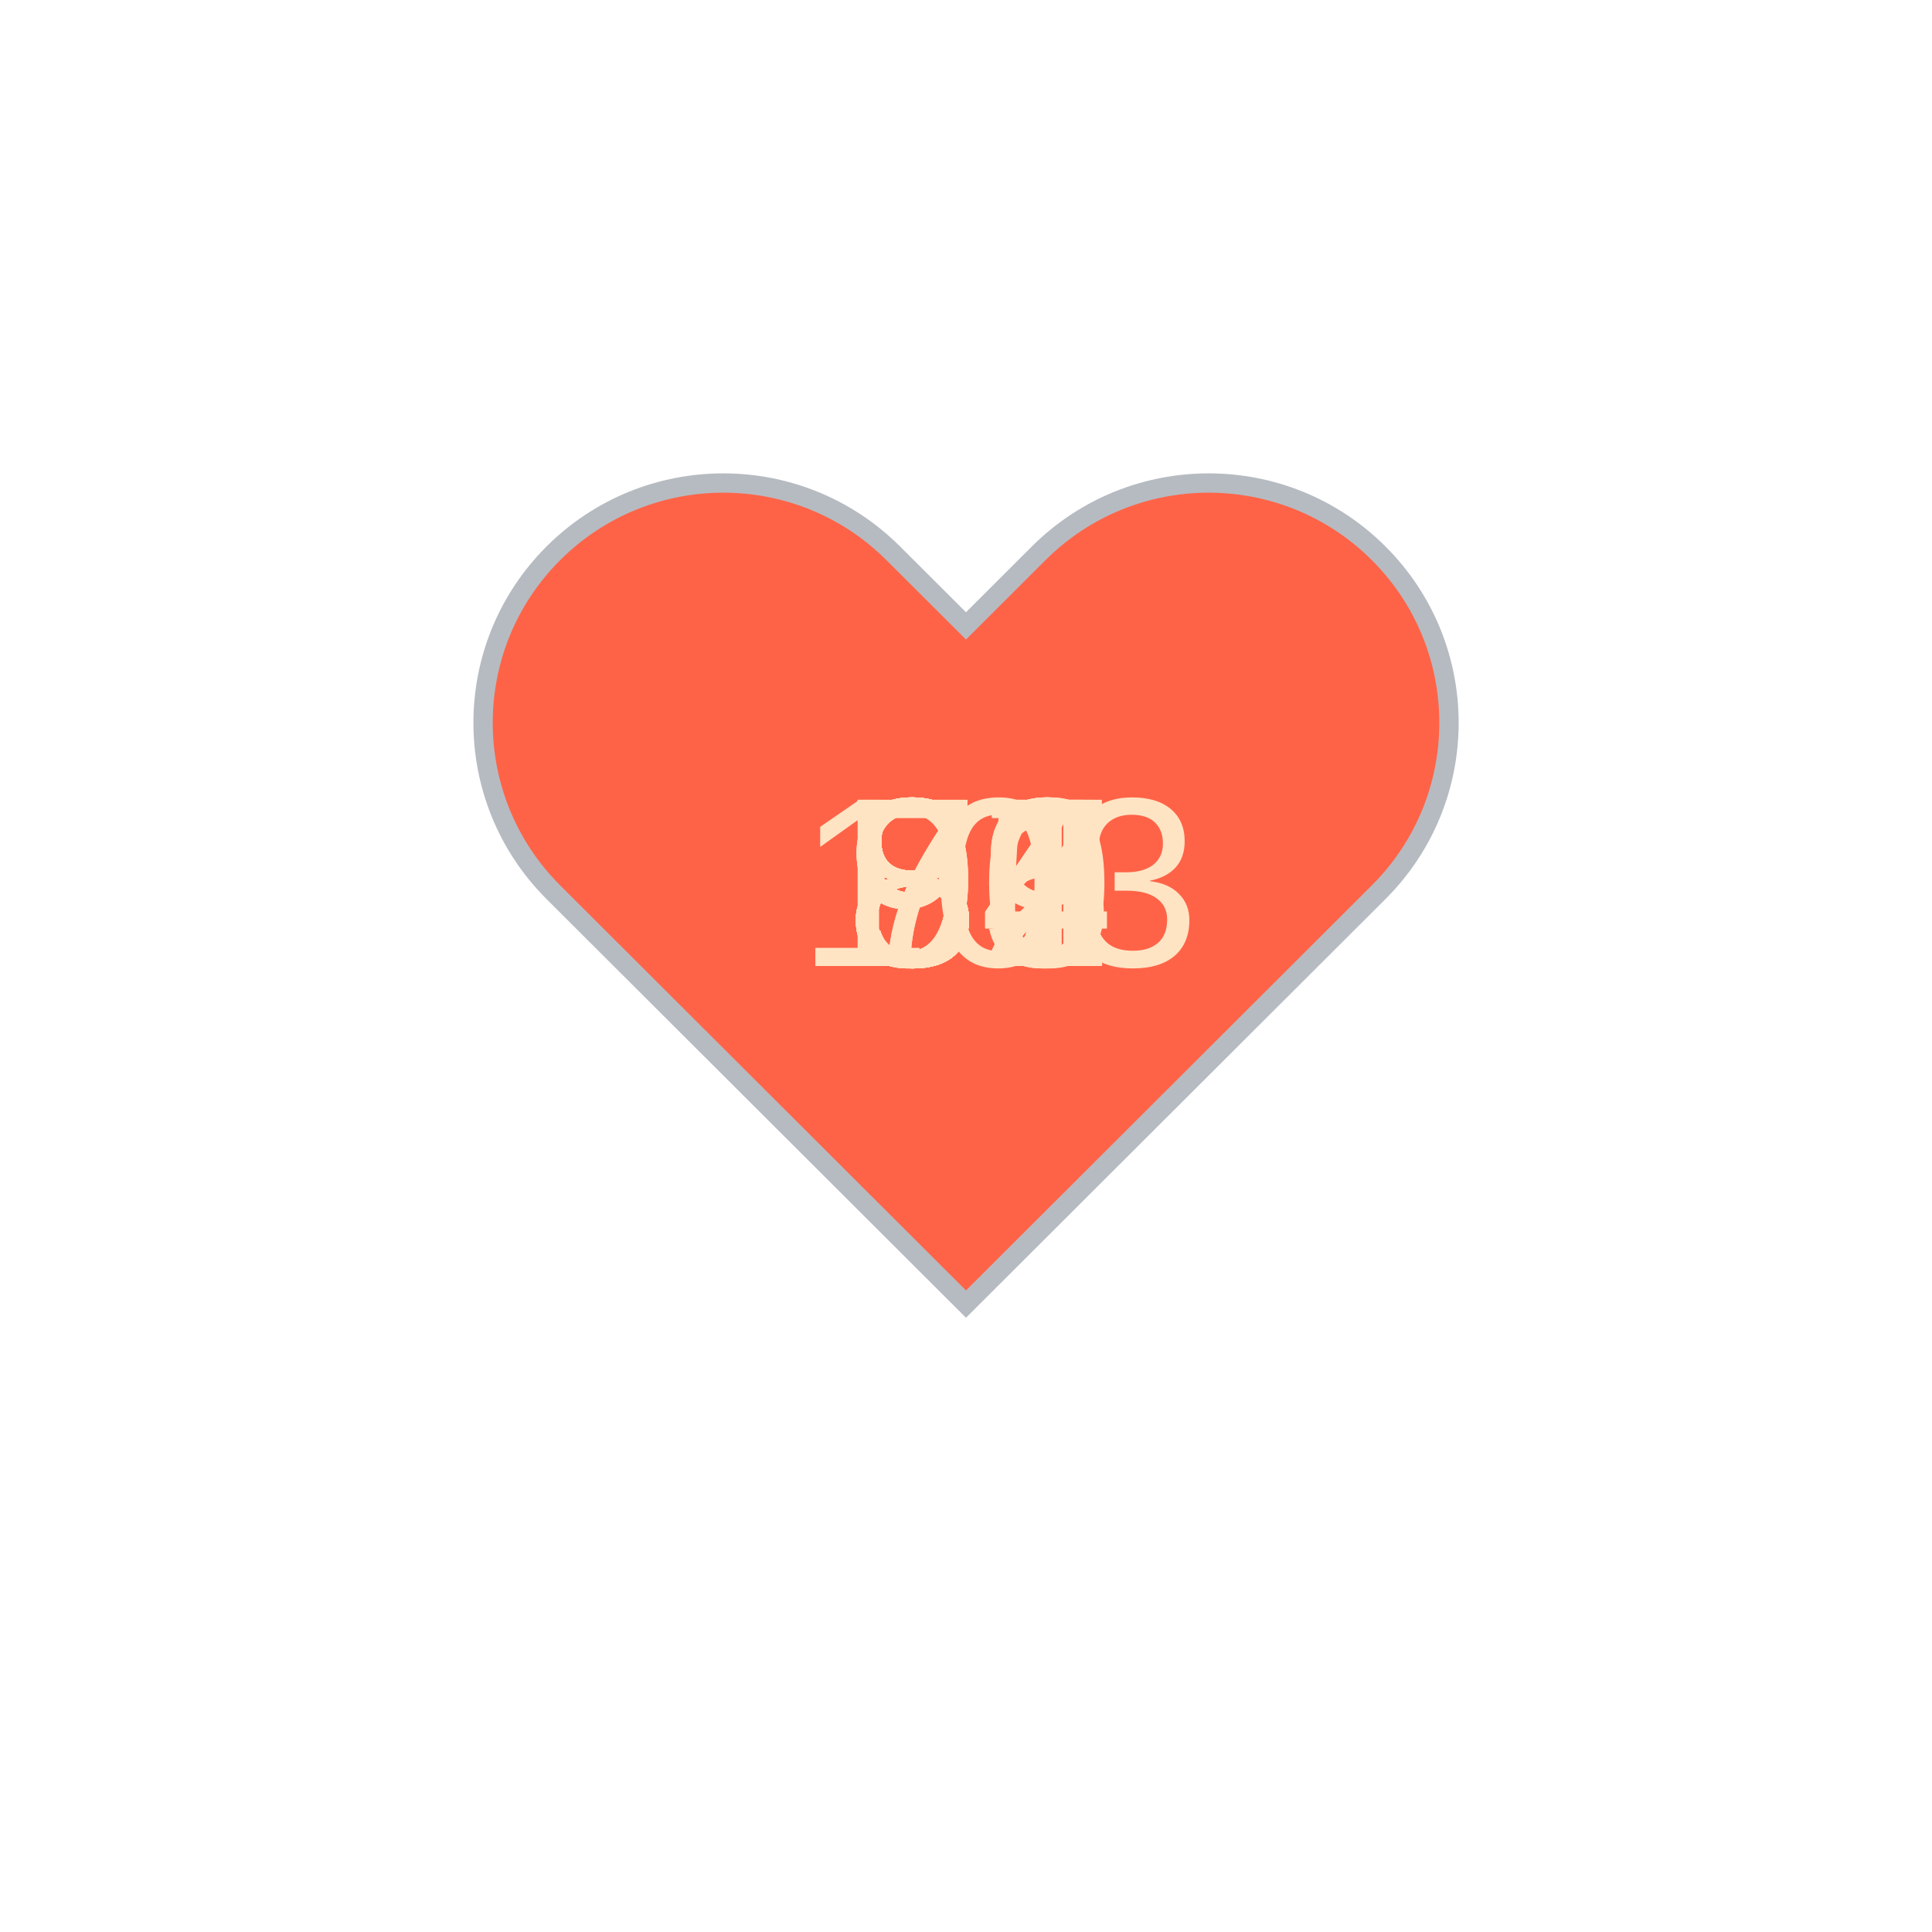
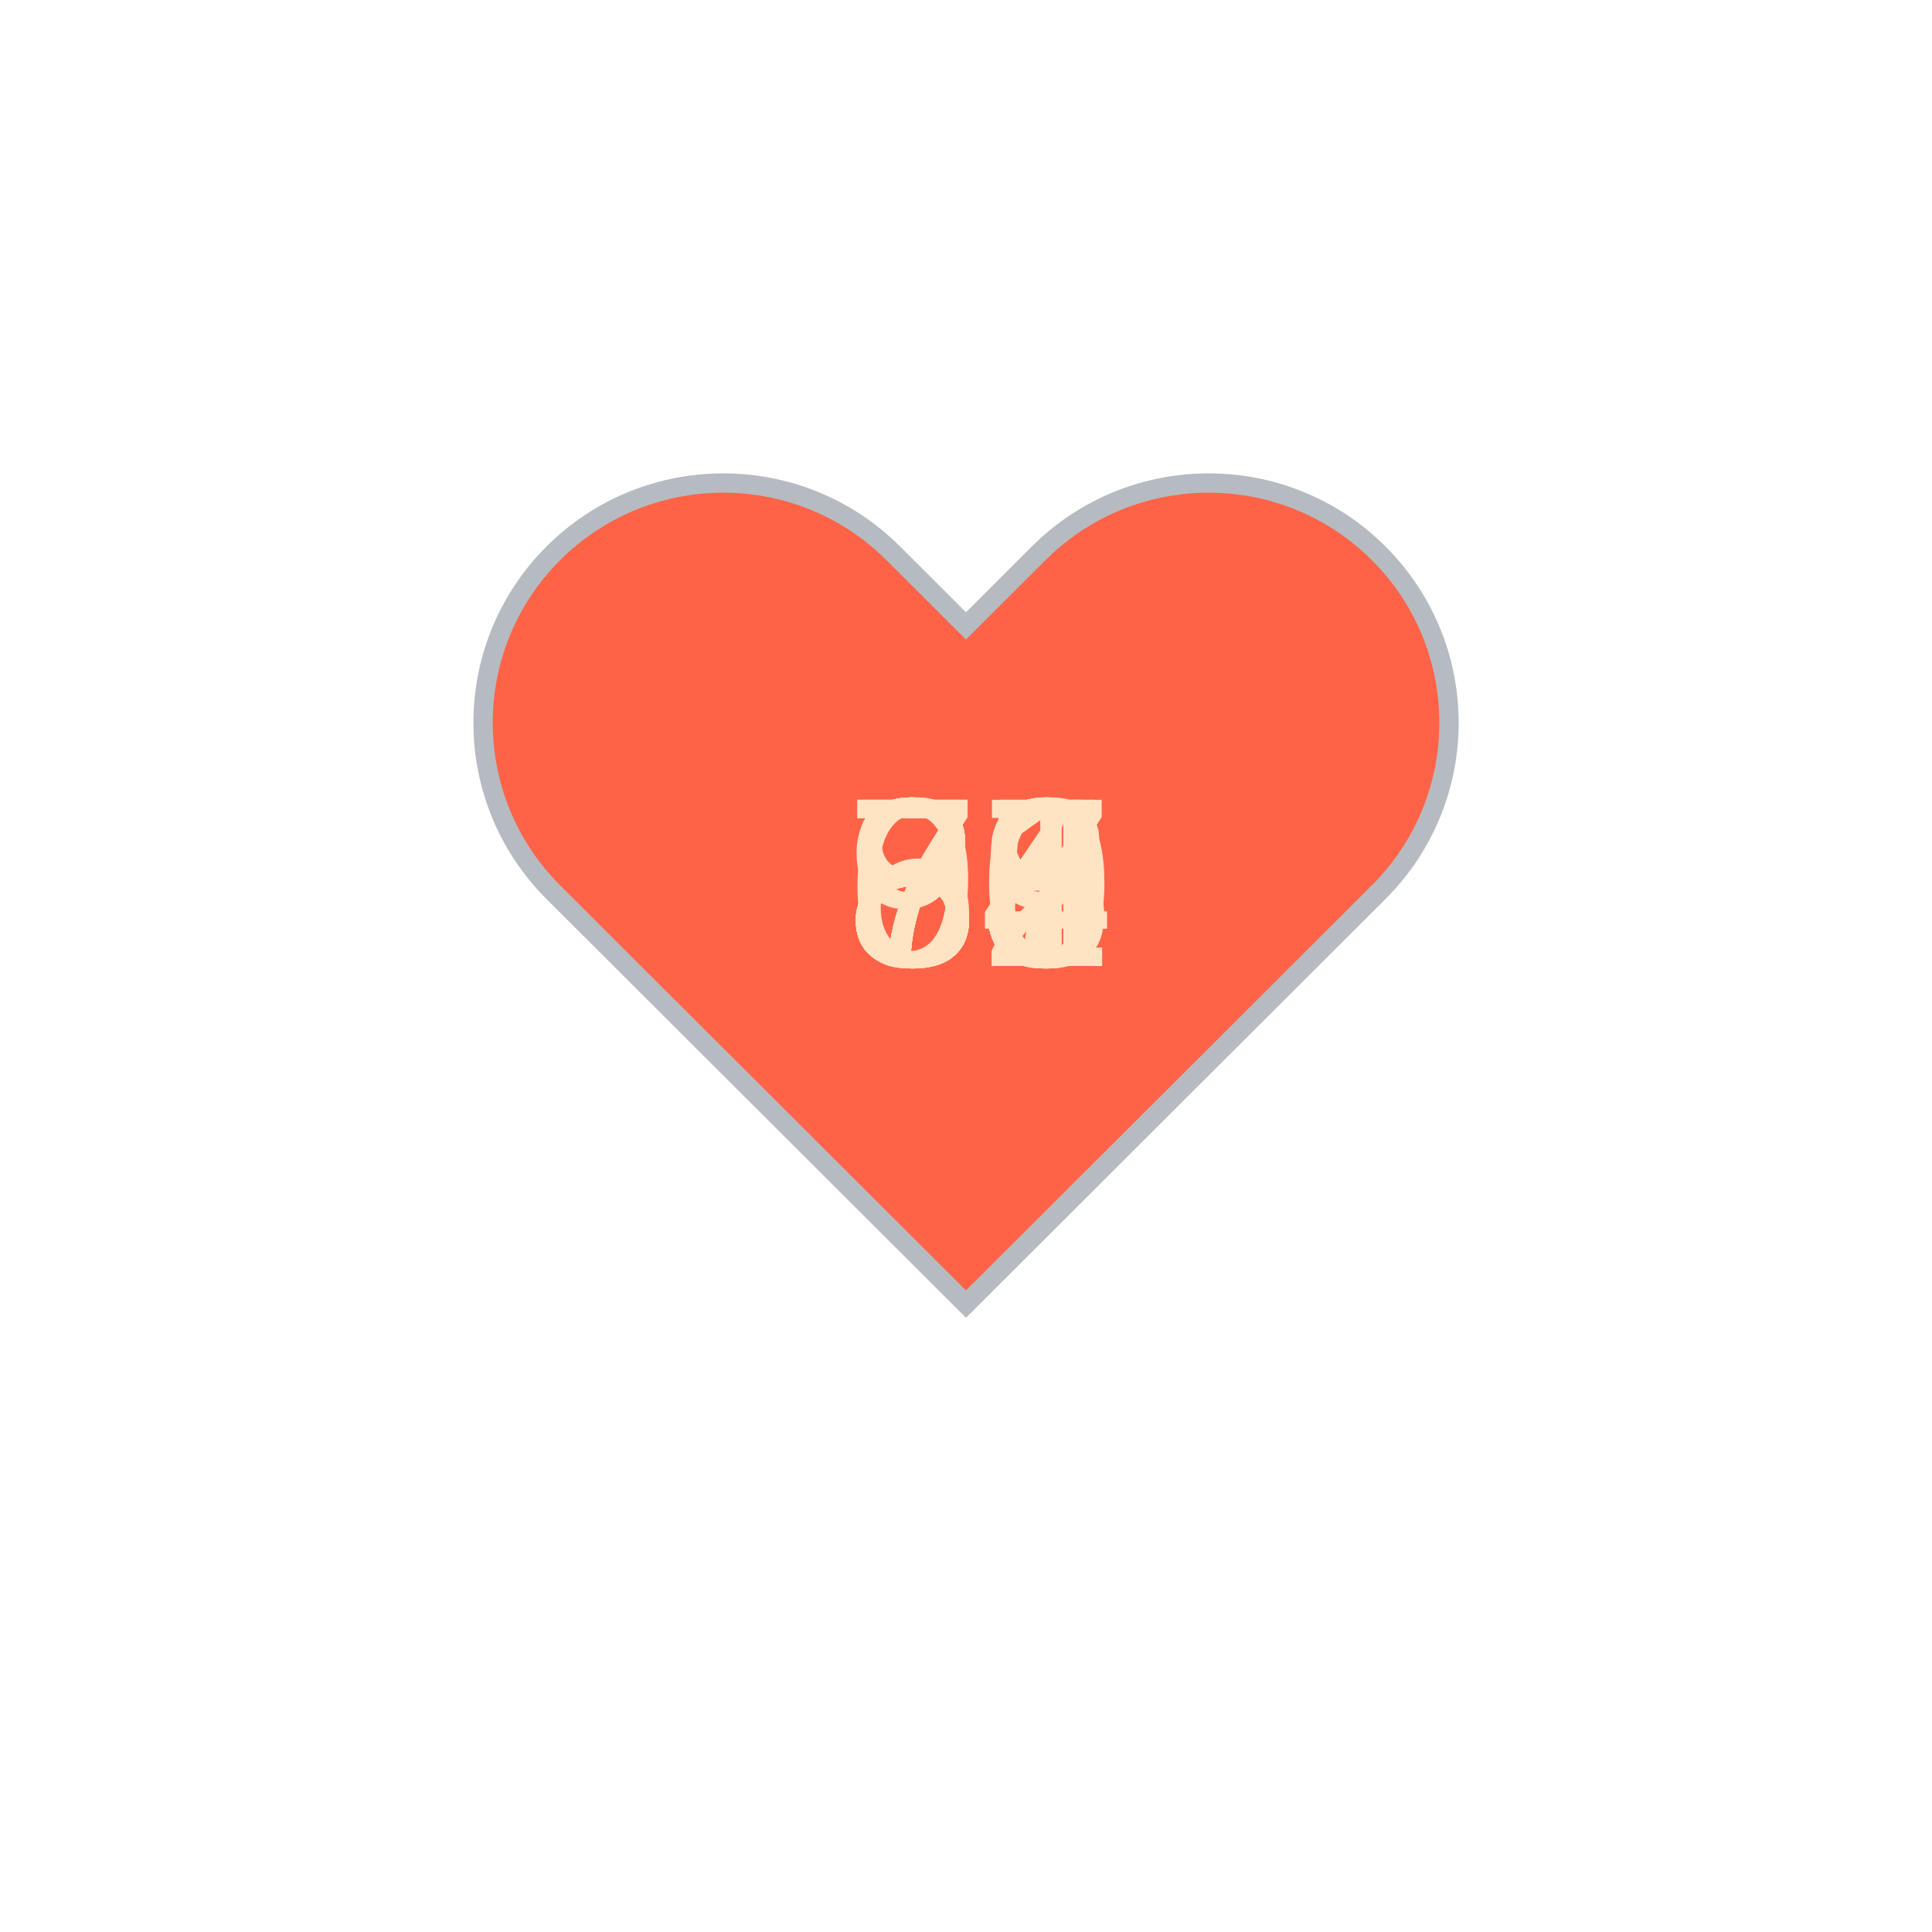
<svg xmlns="http://www.w3.org/2000/svg" baseProfile="full" height="150" version="1.1" viewBox="0,0,200,200" width="150">
  <defs />
  <g transform="translate(100 100)">
    <path d="M92.71,7.27L92.71,7.27c-9.71-9.69-25.46-9.69-35.18,0L50,14.79l-7.54-7.52C32.75-2.42,17-2.42,7.29,7.27v0 c-9.71,9.69-9.71,25.41,0,35.1L50,85l42.71-42.63C102.43,32.68,102.43,16.96,92.71,7.27z" fill="tomato" stroke="#B6BBC1" stroke-width="2" transform="translate(-50 -50)" />
-     <animateTransform additive="sum" attributeName="transform" dur="36s" repeatCount="indefinite" type="scale" values="0.875;1;0.875;1;0.875;1;0.75;1;1.25;1;0.875;1;1.125;1;1.125;1;1.25;1;1.125;1;1.5;1;0.875;1;0.75;1;0.875;1;0.875;" />
-     <text fill="bisque" style="font-size:25px; font-family:Arial" transform="translate(-12.5 0)">82<animate attributeName="opacity" dur="36s" keyTimes="0;0.07;0.13;0.2;0.27;0.33;0.4;0.47;0.53;0.6;0.67;0.73;0.8;0.87;0.93;1.0" repeatCount="indefinite" values="1;0;0;0;0;0;0;0;0;0;0;0;0;0;0;0" />
+     <animateTransform additive="sum" attributeName="transform" dur="36s" repeatCount="indefinite" type="scale" values="1.125;1;1.25;1;1.5;1;1.25;1;1.125;1;0.875;1;0.875;1;1.125;1;1.125;1;1.125;1;0.875;1;0.875;1;1.125;1;0.75;1;1.25;" />
+     <text fill="bisque" style="font-size:25px; font-family:Arial" transform="translate(-12.5 0)">81<animate attributeName="opacity" dur="36s" keyTimes="0;0.07;0.13;0.2;0.27;0.33;0.4;0.47;0.53;0.6;0.67;0.73;0.8;0.87;0.93;1.0" repeatCount="indefinite" values="1;0;0;0;0;0;0;0;0;0;0;0;0;0;0;0" />
    </text>
-     <text fill="bisque" style="font-size:25px; font-family:Arial" transform="translate(-12.5 0)">82<animate attributeName="opacity" dur="36s" keyTimes="0;0.07;0.13;0.2;0.27;0.33;0.4;0.47;0.53;0.6;0.67;0.73;0.8;0.87;0.93;1.0" repeatCount="indefinite" values="0;1;0;0;0;0;0;0;0;0;0;0;0;0;0;0" />
+     <text fill="bisque" style="font-size:25px; font-family:Arial" transform="translate(-12.5 0)">84<animate attributeName="opacity" dur="36s" keyTimes="0;0.07;0.13;0.2;0.27;0.33;0.4;0.47;0.53;0.6;0.67;0.73;0.8;0.87;0.93;1.0" repeatCount="indefinite" values="0;1;0;0;0;0;0;0;0;0;0;0;0;0;0;0" />
    </text>
-     <text fill="bisque" style="font-size:25px; font-family:Arial" transform="translate(-12.5 0)">81<animate attributeName="opacity" dur="36s" keyTimes="0;0.07;0.13;0.2;0.27;0.33;0.4;0.47;0.53;0.6;0.67;0.73;0.8;0.87;0.93;1.0" repeatCount="indefinite" values="0;0;1;0;0;0;0;0;0;0;0;0;0;0;0;0" />
+     <text fill="bisque" style="font-size:25px; font-family:Arial" transform="translate(-12.5 0)">94<animate attributeName="opacity" dur="36s" keyTimes="0;0.07;0.13;0.2;0.27;0.33;0.4;0.47;0.53;0.6;0.67;0.73;0.8;0.87;0.93;1.0" repeatCount="indefinite" values="0;0;1;0;0;0;0;0;0;0;0;0;0;0;0;0" />
    </text>
-     <text fill="bisque" style="font-size:25px; font-family:Arial" transform="translate(-12.5 0)">79<animate attributeName="opacity" dur="36s" keyTimes="0;0.07;0.13;0.2;0.27;0.33;0.4;0.47;0.53;0.6;0.67;0.73;0.8;0.87;0.93;1.0" repeatCount="indefinite" values="0;0;0;1;0;0;0;0;0;0;0;0;0;0;0;0" />
+     <text fill="bisque" style="font-size:25px; font-family:Arial" transform="translate(-12.5 0)">85<animate attributeName="opacity" dur="36s" keyTimes="0;0.07;0.13;0.2;0.27;0.33;0.4;0.47;0.53;0.6;0.67;0.73;0.8;0.87;0.93;1.0" repeatCount="indefinite" values="0;0;0;1;0;0;0;0;0;0;0;0;0;0;0;0" />
    </text>
-     <text fill="bisque" style="font-size:25px; font-family:Arial" transform="translate(-12.5 0)">97<animate attributeName="opacity" dur="36s" keyTimes="0;0.07;0.13;0.2;0.27;0.33;0.4;0.47;0.53;0.6;0.67;0.73;0.8;0.87;0.93;1.0" repeatCount="indefinite" values="0;0;0;0;1;0;0;0;0;0;0;0;0;0;0;0" />
+     <text fill="bisque" style="font-size:25px; font-family:Arial" transform="translate(-12.5 0)">82<animate attributeName="opacity" dur="36s" keyTimes="0;0.07;0.13;0.2;0.27;0.33;0.4;0.47;0.53;0.6;0.67;0.73;0.8;0.87;0.93;1.0" repeatCount="indefinite" values="0;0;0;0;1;0;0;0;0;0;0;0;0;0;0;0" />
    </text>
-     <text fill="bisque" style="font-size:25px; font-family:Arial" transform="translate(-12.5 0)">84<animate attributeName="opacity" dur="36s" keyTimes="0;0.07;0.13;0.2;0.27;0.33;0.4;0.47;0.53;0.6;0.67;0.73;0.8;0.87;0.93;1.0" repeatCount="indefinite" values="0;0;0;0;0;1;0;0;0;0;0;0;0;0;0;0" />
+     <text fill="bisque" style="font-size:25px; font-family:Arial" transform="translate(-12.5 0)">73<animate attributeName="opacity" dur="36s" keyTimes="0;0.07;0.13;0.2;0.27;0.33;0.4;0.47;0.53;0.6;0.67;0.73;0.8;0.87;0.93;1.0" repeatCount="indefinite" values="0;0;0;0;0;1;0;0;0;0;0;0;0;0;0;0" />
    </text>
-     <text fill="bisque" style="font-size:25px; font-family:Arial" transform="translate(-12.5 0)">86<animate attributeName="opacity" dur="36s" keyTimes="0;0.07;0.13;0.2;0.27;0.33;0.4;0.47;0.53;0.6;0.67;0.73;0.8;0.87;0.93;1.0" repeatCount="indefinite" values="0;0;0;0;0;0;1;0;0;0;0;0;0;0;0;0" />
+     <text fill="bisque" style="font-size:25px; font-family:Arial" transform="translate(-12.5 0)">74<animate attributeName="opacity" dur="36s" keyTimes="0;0.07;0.13;0.2;0.27;0.33;0.4;0.47;0.53;0.6;0.67;0.73;0.8;0.87;0.93;1.0" repeatCount="indefinite" values="0;0;0;0;0;0;1;0;0;0;0;0;0;0;0;0" />
    </text>
-     <text fill="bisque" style="font-size:25px; font-family:Arial" transform="translate(-12.5 0)">89<animate attributeName="opacity" dur="36s" keyTimes="0;0.07;0.13;0.2;0.27;0.33;0.4;0.47;0.53;0.6;0.67;0.73;0.8;0.87;0.93;1.0" repeatCount="indefinite" values="0;0;0;0;0;0;0;1;0;0;0;0;0;0;0;0" />
+     <text fill="bisque" style="font-size:25px; font-family:Arial" transform="translate(-12.5 0)">80<animate attributeName="opacity" dur="36s" keyTimes="0;0.07;0.13;0.2;0.27;0.33;0.4;0.47;0.53;0.6;0.67;0.73;0.8;0.87;0.93;1.0" repeatCount="indefinite" values="0;0;0;0;0;0;0;1;0;0;0;0;0;0;0;0" />
    </text>
-     <text fill="bisque" style="font-size:25px; font-family:Arial" transform="translate(-12.5 0)">97<animate attributeName="opacity" dur="36s" keyTimes="0;0.07;0.13;0.2;0.27;0.33;0.4;0.47;0.53;0.6;0.67;0.73;0.8;0.87;0.93;1.0" repeatCount="indefinite" values="0;0;0;0;0;0;0;0;1;0;0;0;0;0;0;0" />
+     <text fill="bisque" style="font-size:25px; font-family:Arial" transform="translate(-12.5 0)">77<animate attributeName="opacity" dur="36s" keyTimes="0;0.07;0.13;0.2;0.27;0.33;0.4;0.47;0.53;0.6;0.67;0.73;0.8;0.87;0.93;1.0" repeatCount="indefinite" values="0;0;0;0;0;0;0;0;1;0;0;0;0;0;0;0" />
    </text>
-     <text fill="bisque" style="font-size:25px; font-family:Arial" transform="translate(-12.5 0)">90<animate attributeName="opacity" dur="36s" keyTimes="0;0.07;0.13;0.2;0.27;0.33;0.4;0.47;0.53;0.6;0.67;0.73;0.8;0.87;0.93;1.0" repeatCount="indefinite" values="0;0;0;0;0;0;0;0;0;1;0;0;0;0;0;0" />
+     <text fill="bisque" style="font-size:25px; font-family:Arial" transform="translate(-12.5 0)">79<animate attributeName="opacity" dur="36s" keyTimes="0;0.07;0.13;0.2;0.27;0.33;0.4;0.47;0.53;0.6;0.67;0.73;0.8;0.87;0.93;1.0" repeatCount="indefinite" values="0;0;0;0;0;0;0;0;0;1;0;0;0;0;0;0" />
    </text>
-     <text fill="bisque" style="font-size:25px; font-family:Arial" transform="translate(-17.5 0)">103<animate attributeName="opacity" dur="36s" keyTimes="0;0.07;0.13;0.2;0.27;0.33;0.4;0.47;0.53;0.6;0.67;0.73;0.8;0.87;0.93;1.0" repeatCount="indefinite" values="0;0;0;0;0;0;0;0;0;0;1;0;0;0;0;0" />
+     <text fill="bisque" style="font-size:25px; font-family:Arial" transform="translate(-12.5 0)">76<animate attributeName="opacity" dur="36s" keyTimes="0;0.07;0.13;0.2;0.27;0.33;0.4;0.47;0.53;0.6;0.67;0.73;0.8;0.87;0.93;1.0" repeatCount="indefinite" values="0;0;0;0;0;0;0;0;0;0;1;0;0;0;0;0" />
    </text>
-     <text fill="bisque" style="font-size:25px; font-family:Arial" transform="translate(-12.5 0)">82<animate attributeName="opacity" dur="36s" keyTimes="0;0.07;0.13;0.2;0.27;0.33;0.4;0.47;0.53;0.6;0.67;0.73;0.8;0.87;0.93;1.0" repeatCount="indefinite" values="0;0;0;0;0;0;0;0;0;0;0;1;0;0;0;0" />
+     <text fill="bisque" style="font-size:25px; font-family:Arial" transform="translate(-12.5 0)">75<animate attributeName="opacity" dur="36s" keyTimes="0;0.07;0.13;0.2;0.27;0.33;0.4;0.47;0.53;0.6;0.67;0.73;0.8;0.87;0.93;1.0" repeatCount="indefinite" values="0;0;0;0;0;0;0;0;0;0;0;1;0;0;0;0" />
    </text>
-     <text fill="bisque" style="font-size:25px; font-family:Arial" transform="translate(-12.5 0)">74<animate attributeName="opacity" dur="36s" keyTimes="0;0.07;0.13;0.2;0.27;0.33;0.4;0.47;0.53;0.6;0.67;0.73;0.8;0.87;0.93;1.0" repeatCount="indefinite" values="0;0;0;0;0;0;0;0;0;0;0;0;1;0;0;0" />
+     <text fill="bisque" style="font-size:25px; font-family:Arial" transform="translate(-12.5 0)">82<animate attributeName="opacity" dur="36s" keyTimes="0;0.07;0.13;0.2;0.27;0.33;0.4;0.47;0.53;0.6;0.67;0.73;0.8;0.87;0.93;1.0" repeatCount="indefinite" values="0;0;0;0;0;0;0;0;0;0;0;0;1;0;0;0" />
    </text>
-     <text fill="bisque" style="font-size:25px; font-family:Arial" transform="translate(-12.5 0)">85<animate attributeName="opacity" dur="36s" keyTimes="0;0.07;0.13;0.2;0.27;0.33;0.4;0.47;0.53;0.6;0.67;0.73;0.8;0.87;0.93;1.0" repeatCount="indefinite" values="0;0;0;0;0;0;0;0;0;0;0;0;0;1;0;0" />
+     <text fill="bisque" style="font-size:25px; font-family:Arial" transform="translate(-12.5 0)">65<animate attributeName="opacity" dur="36s" keyTimes="0;0.07;0.13;0.2;0.27;0.33;0.4;0.47;0.53;0.6;0.67;0.73;0.8;0.87;0.93;1.0" repeatCount="indefinite" values="0;0;0;0;0;0;0;0;0;0;0;0;0;1;0;0" />
    </text>
-     <text fill="bisque" style="font-size:25px; font-family:Arial" transform="translate(-12.5 0)">82<animate attributeName="opacity" dur="36s" keyTimes="0;0.07;0.13;0.2;0.27;0.33;0.4;0.47;0.53;0.6;0.67;0.73;0.8;0.87;0.93;1.0" repeatCount="indefinite" values="0;0;0;0;0;0;0;0;0;0;0;0;0;0;1;0" />
+     <text fill="bisque" style="font-size:25px; font-family:Arial" transform="translate(-12.5 0)">88<animate attributeName="opacity" dur="36s" keyTimes="0;0.07;0.13;0.2;0.27;0.33;0.4;0.47;0.53;0.6;0.67;0.73;0.8;0.87;0.93;1.0" repeatCount="indefinite" values="0;0;0;0;0;0;0;0;0;0;0;0;0;0;1;0" />
    </text>
  </g>
</svg>
